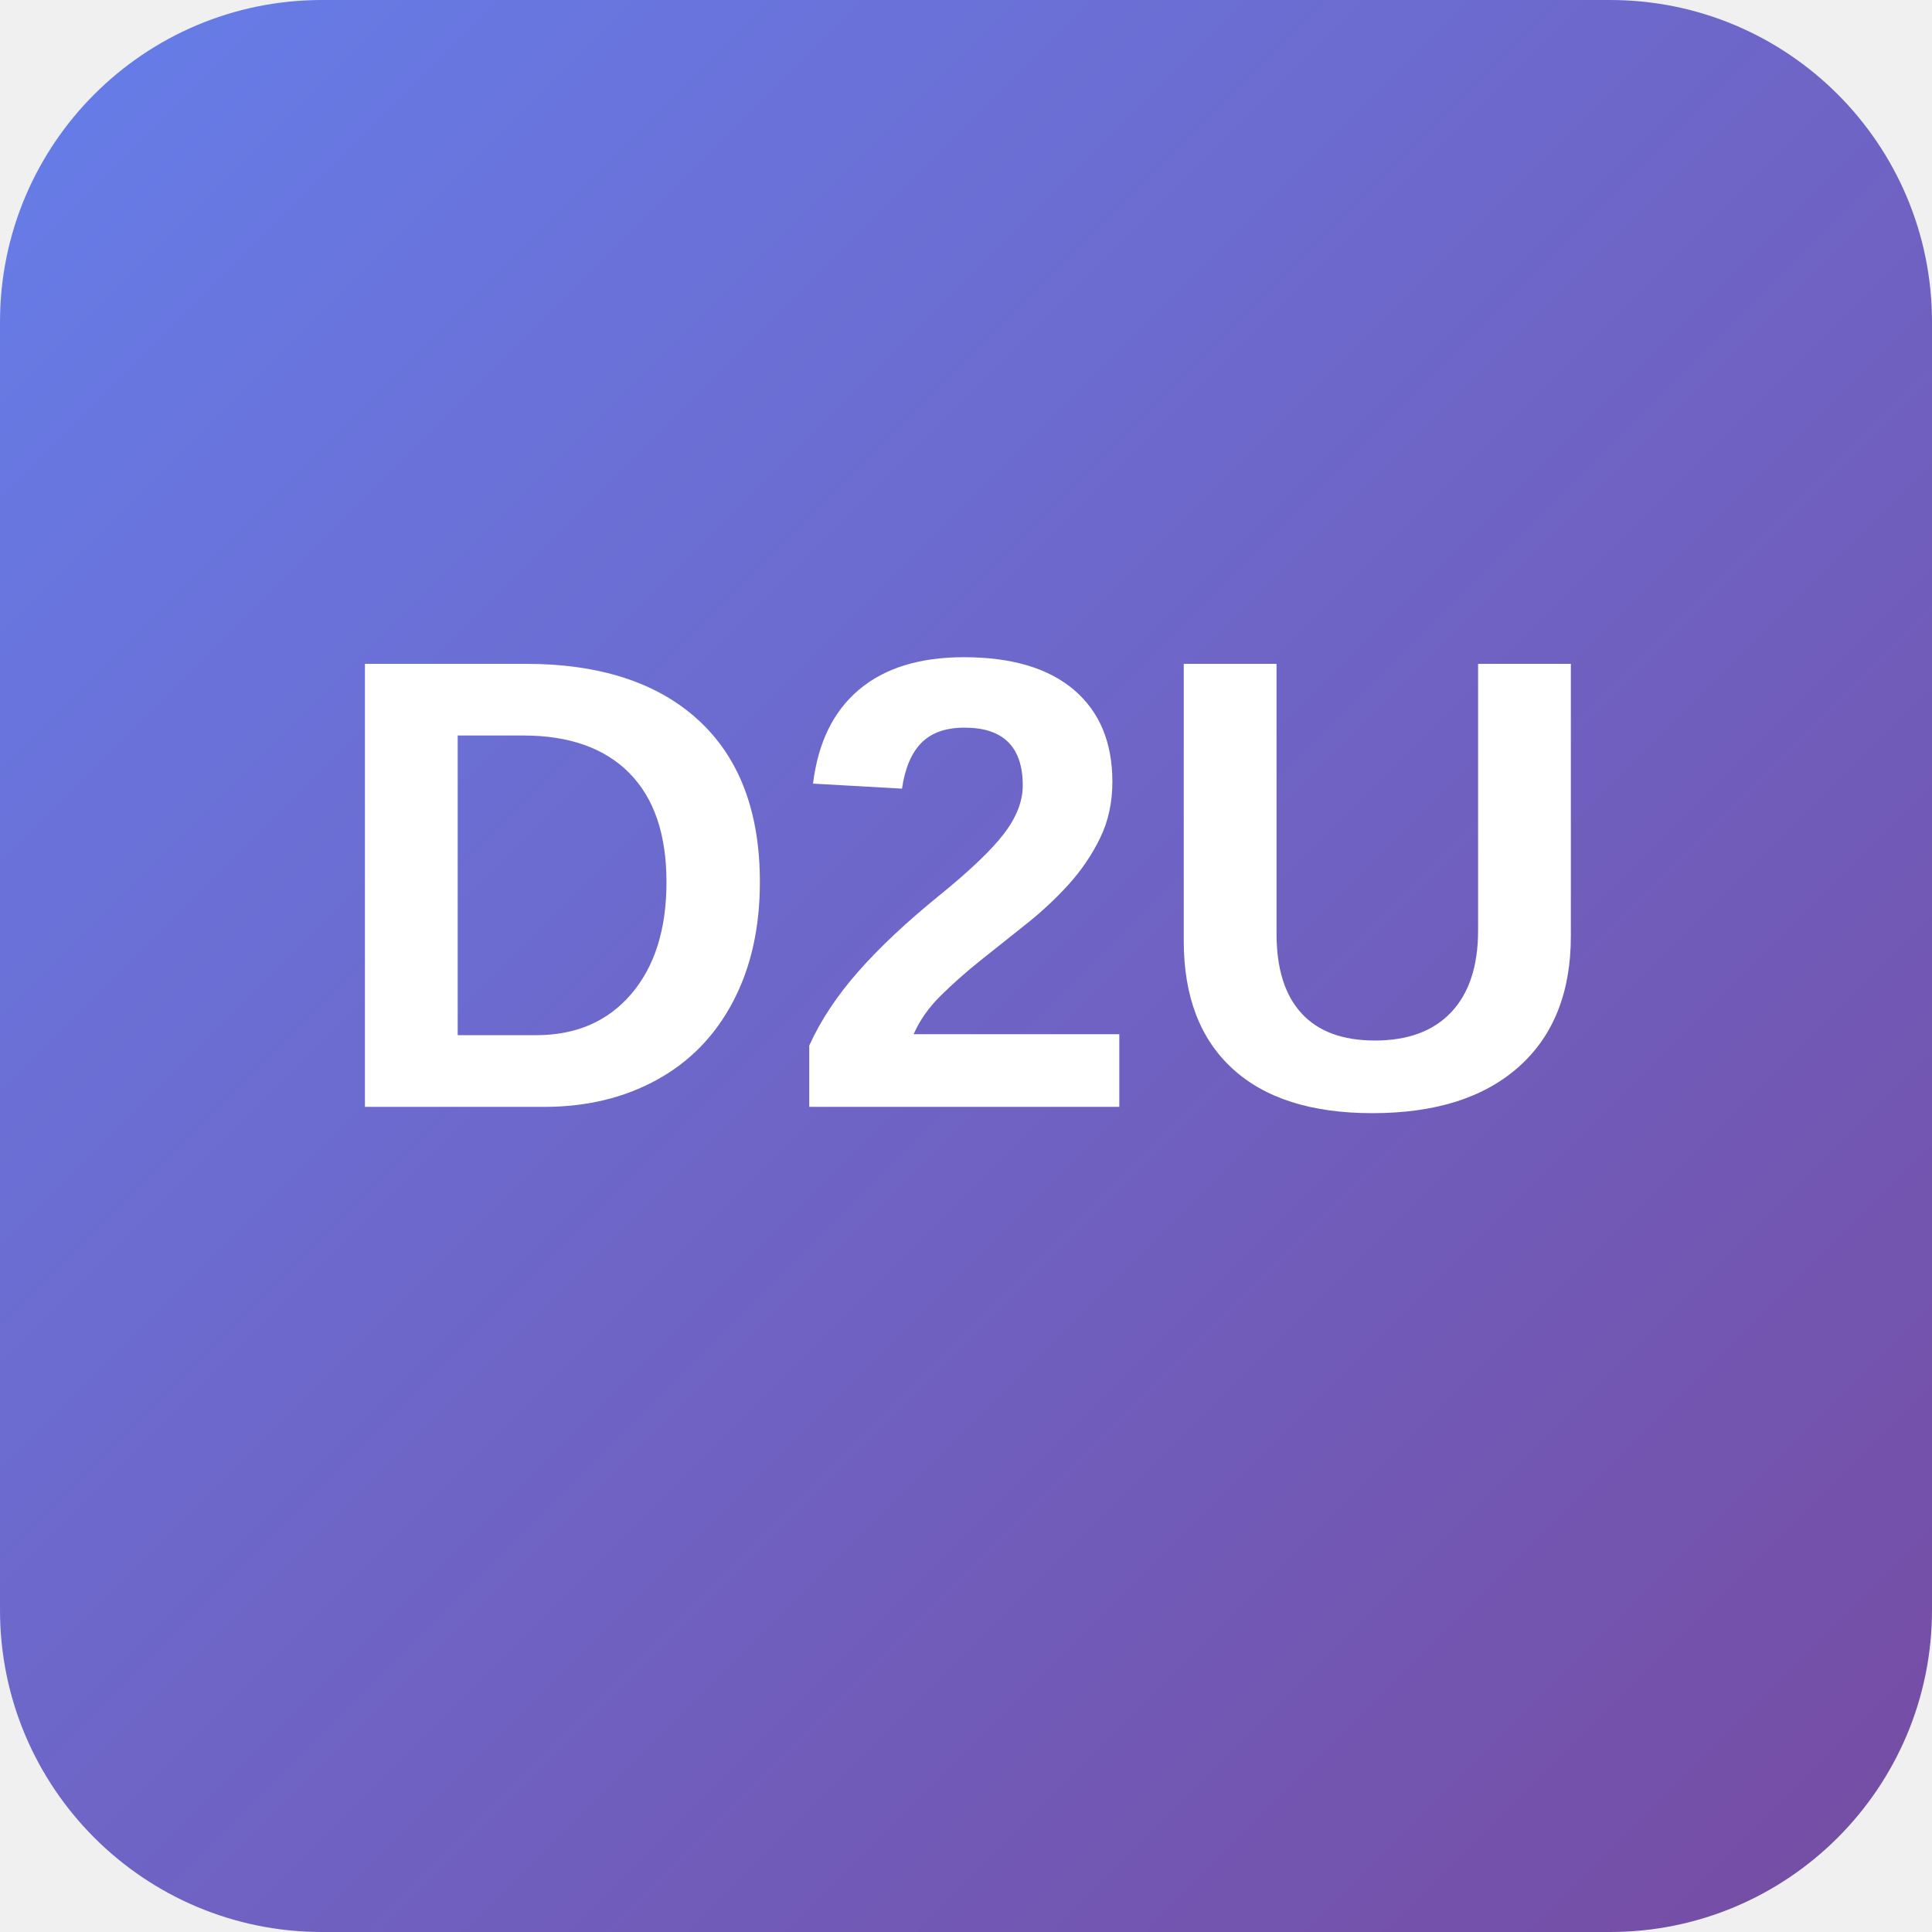
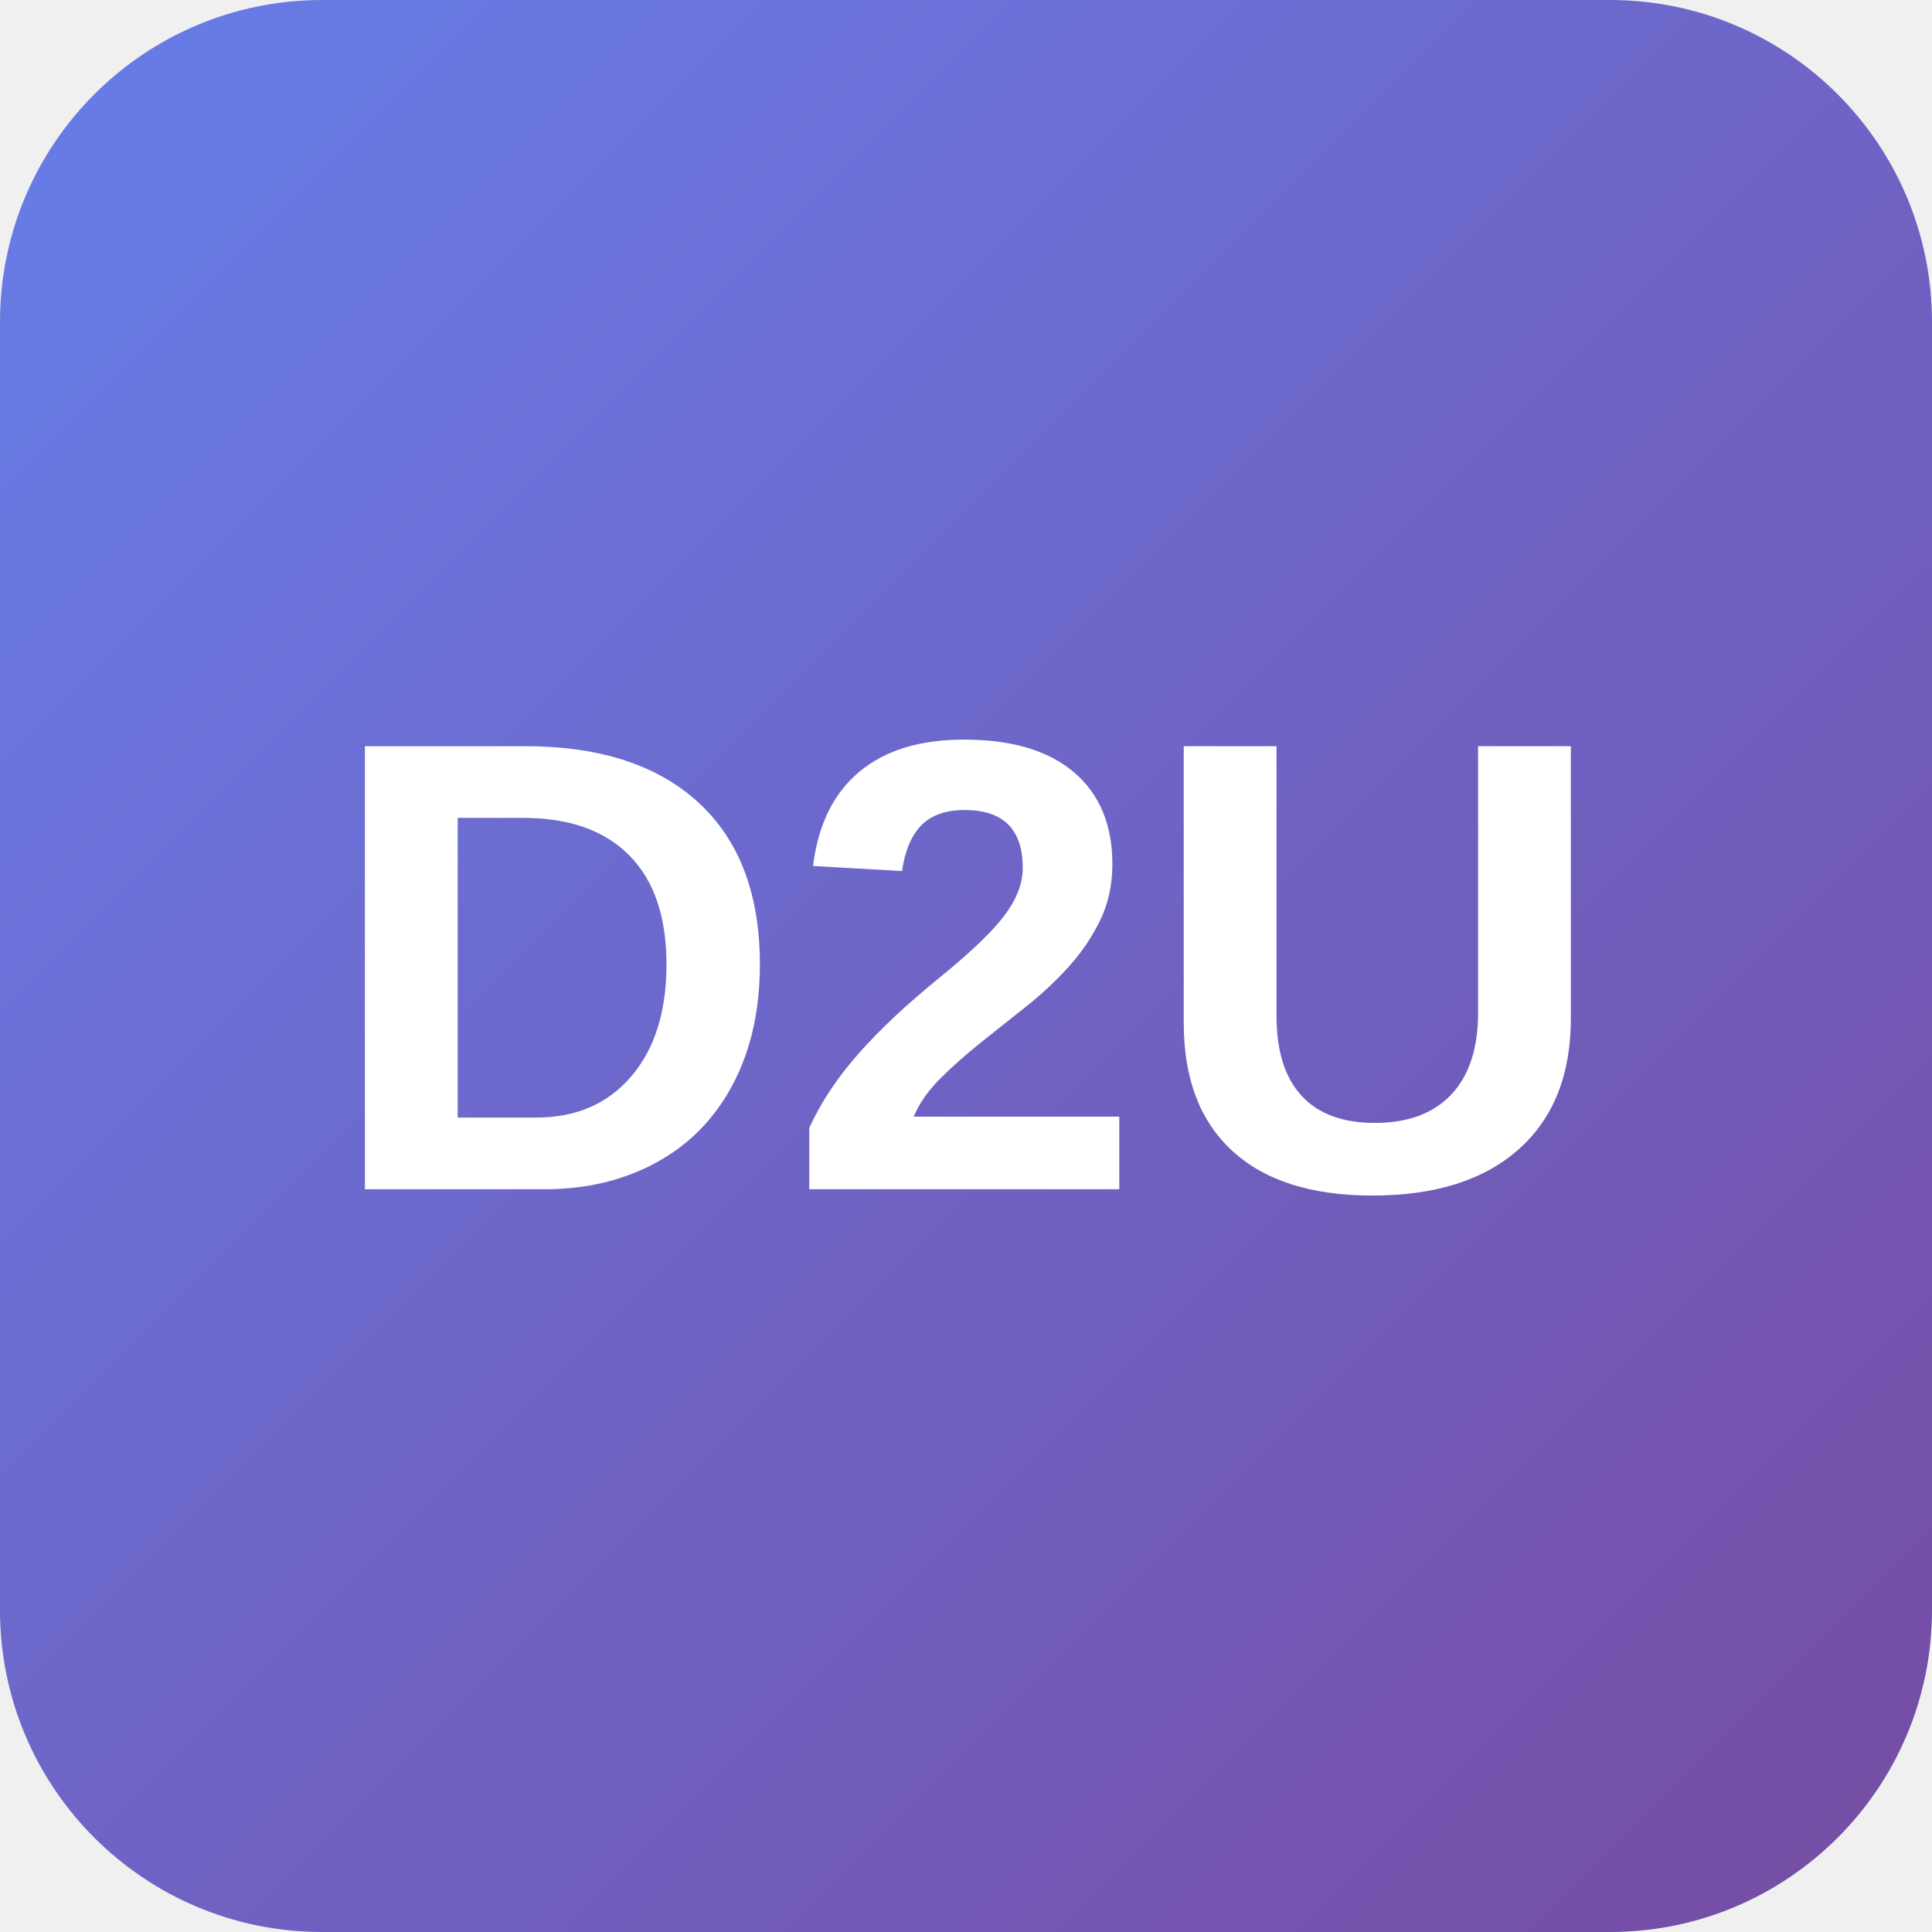
<svg xmlns="http://www.w3.org/2000/svg" width="192" height="192" viewBox="0 0 192 192">
  <defs>
    <linearGradient id="grad" x1="0%" y1="0%" x2="100%" y2="100%">
      <stop offset="0%" style="stop-color:#667eea;stop-opacity:1" />
      <stop offset="100%" style="stop-color:#764ba2;stop-opacity:1" />
    </linearGradient>
  </defs>
  <rect width="192" height="192" fill="url(#grad)" rx="32" />
-   <text x="96" y="110" font-family="Arial, sans-serif" font-size="64" font-weight="bold" fill="white" text-anchor="middle">D2U</text>
+   <text x="50%" y="50%" font-family="Arial, sans-serif" font-size="64" font-weight="bold" fill="white" text-anchor="middle" dominant-baseline="central">D2U</text>
</svg>
